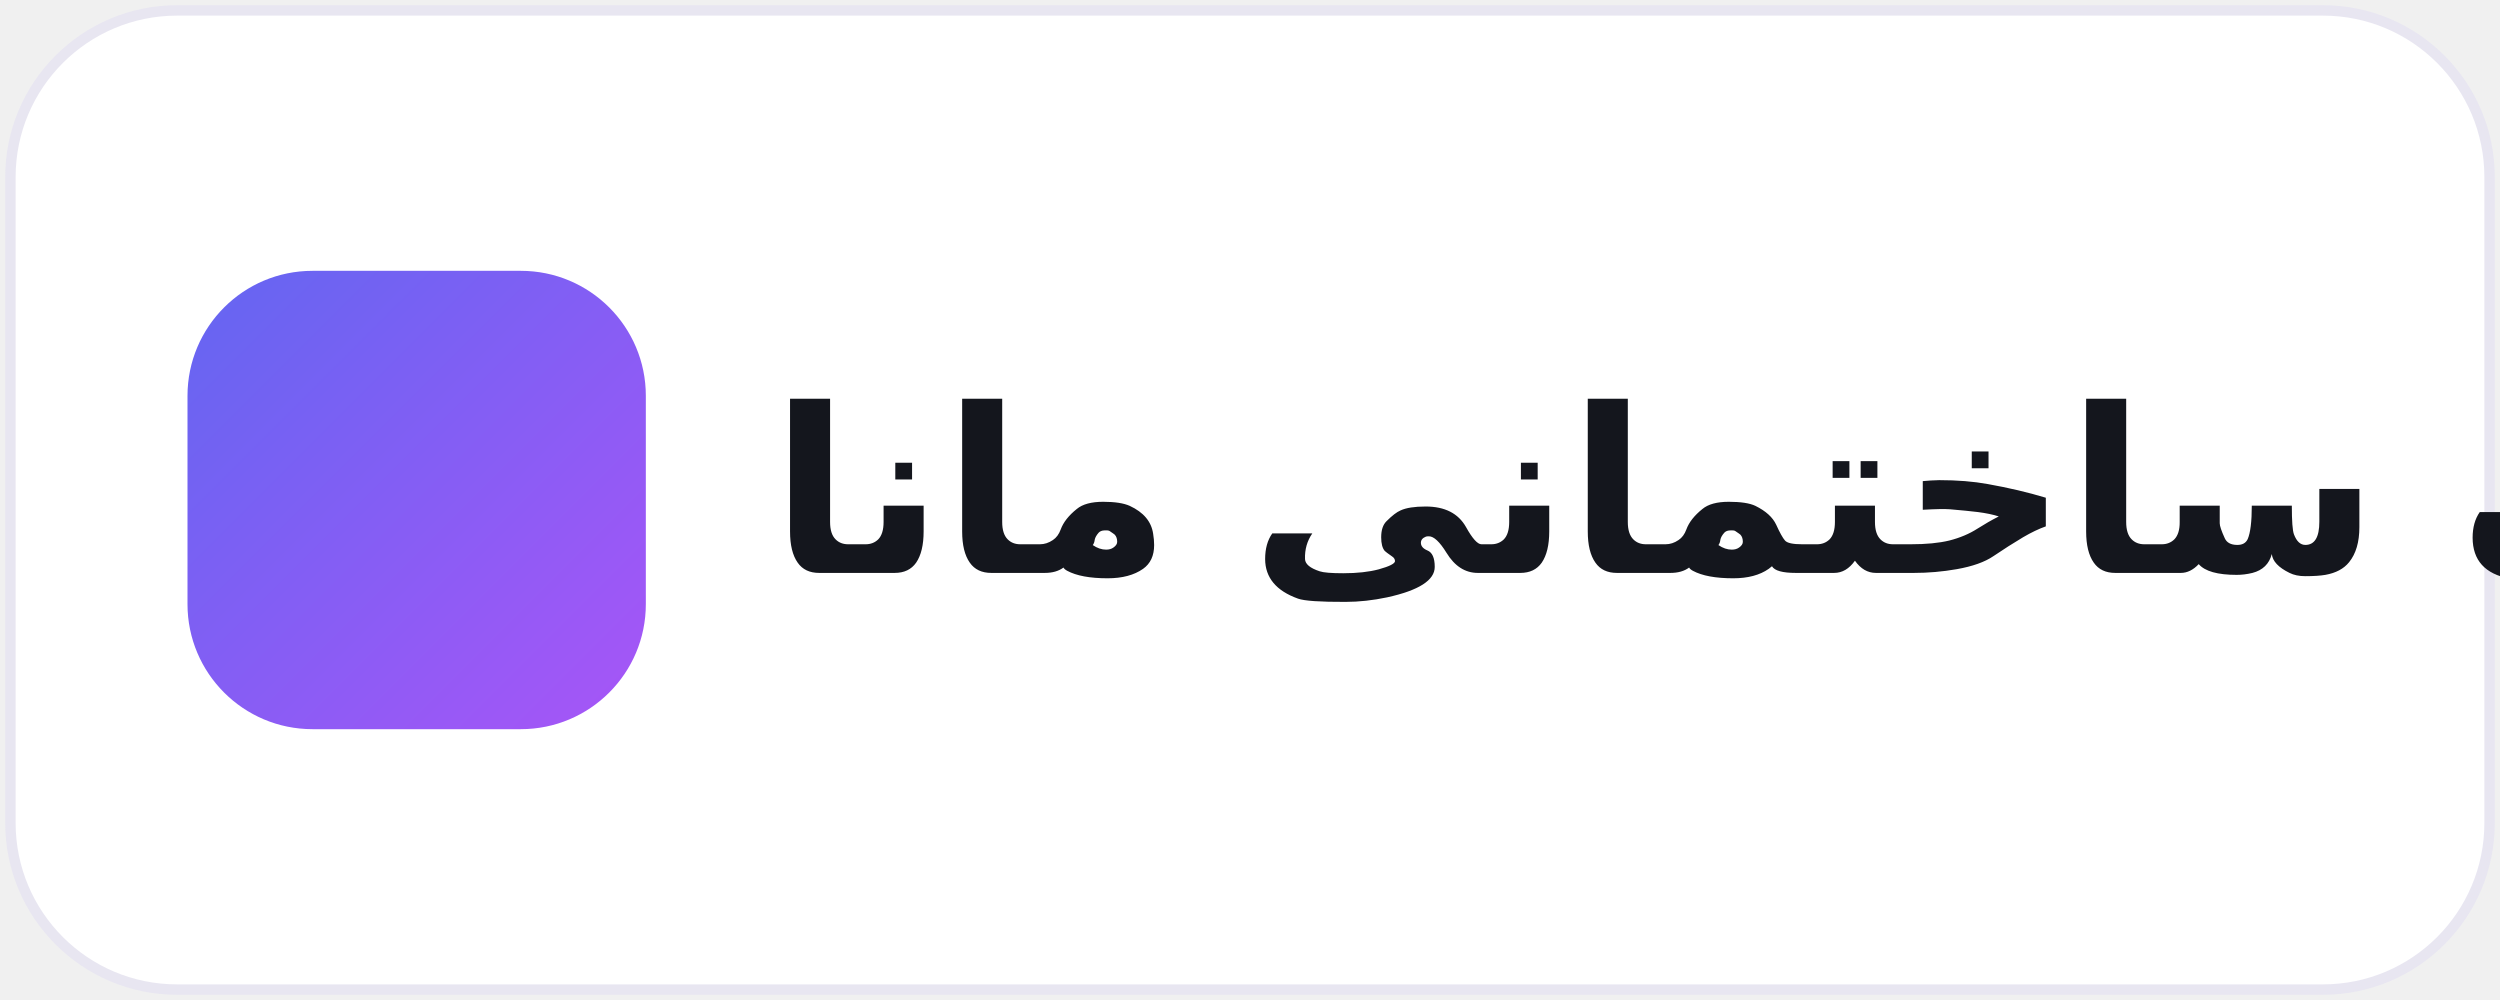
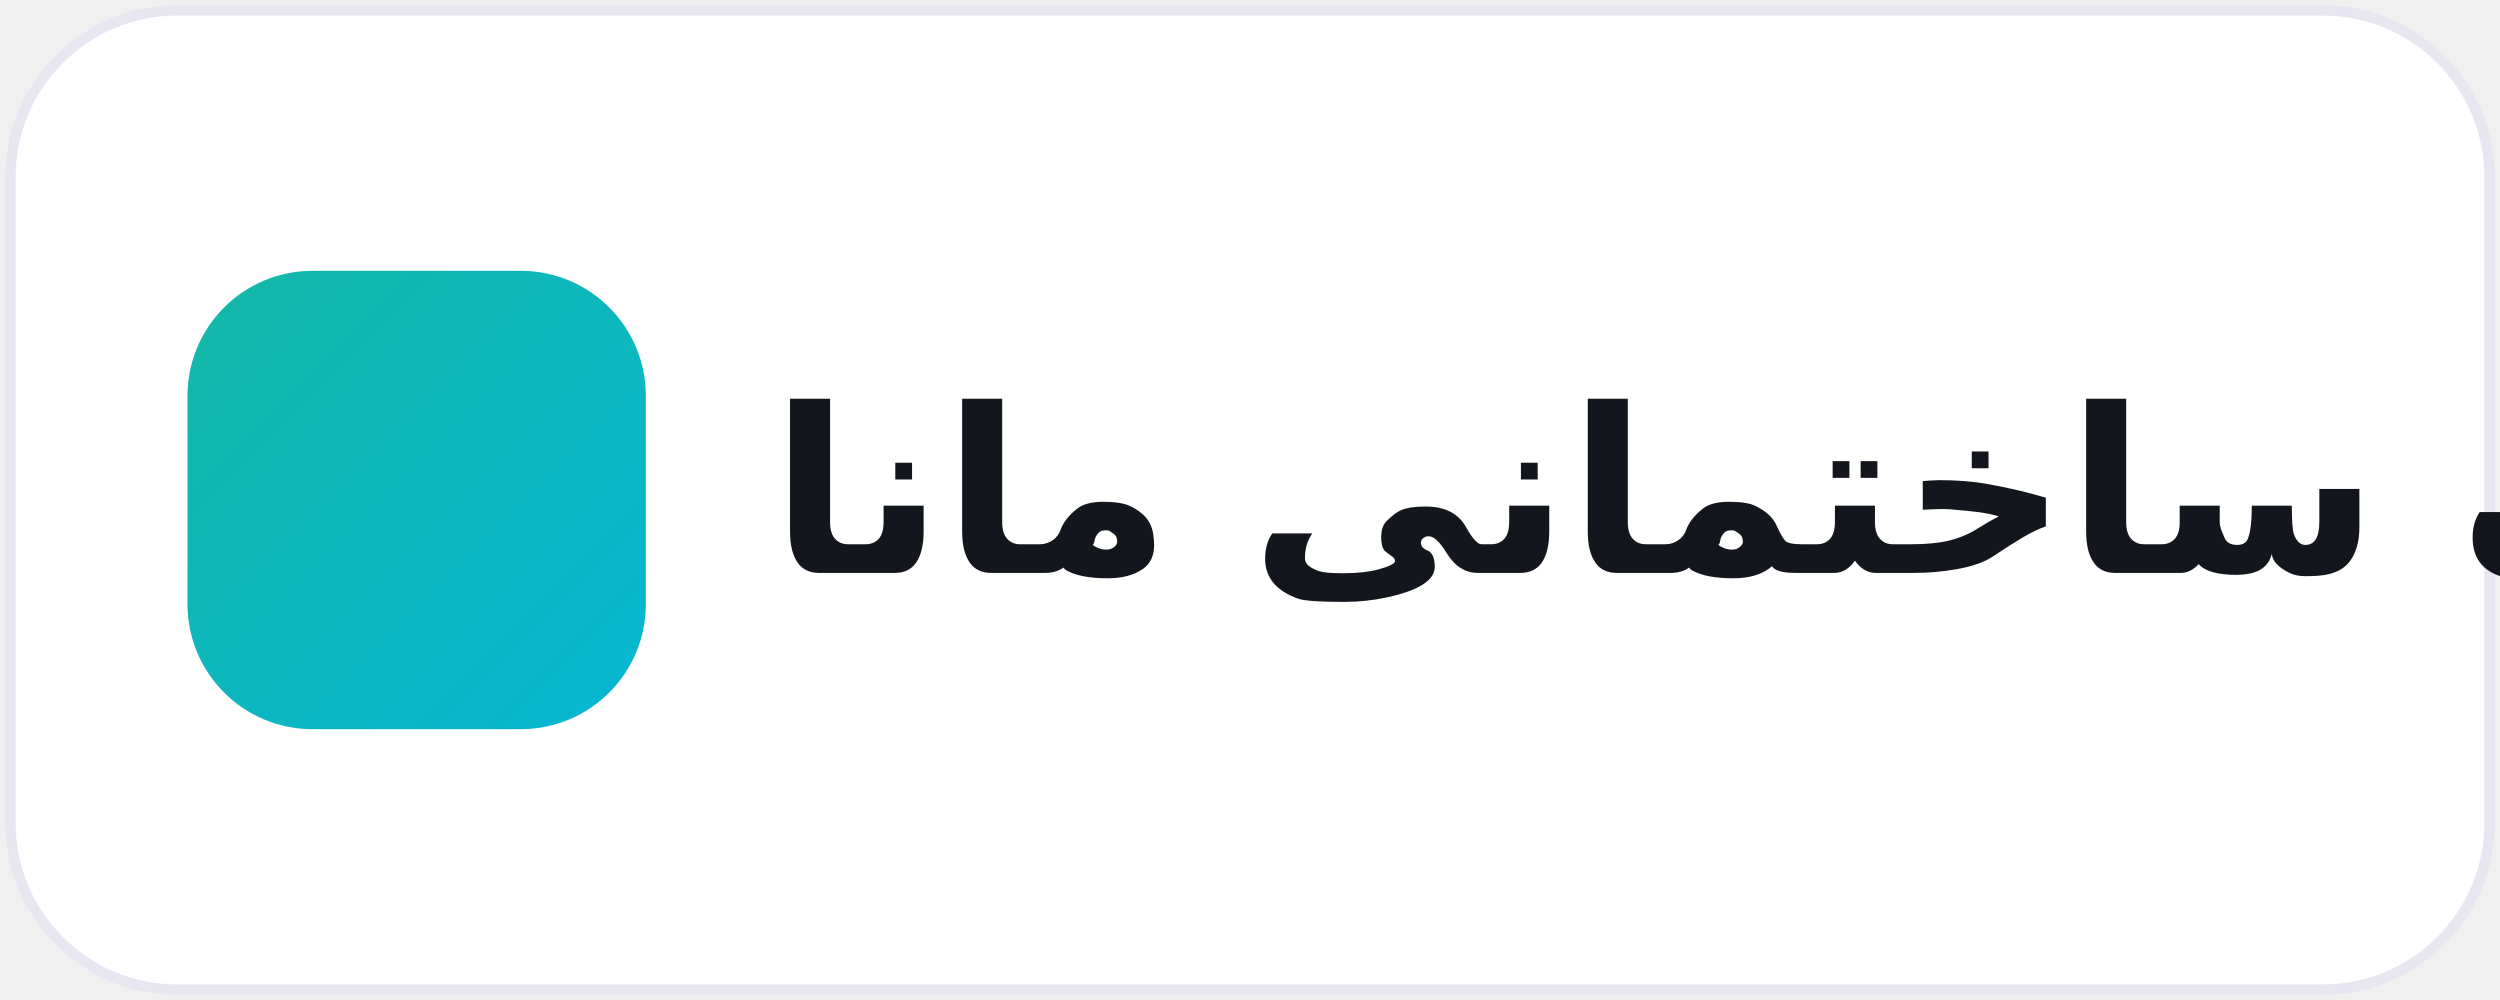
<svg xmlns="http://www.w3.org/2000/svg" width="240" height="96" viewBox="0 0 240 96" role="img" aria-label="هلدینگ ساختمانی مانا">
  <defs>
    <linearGradient id="mfedd51" x1="0" y1="0" x2="1" y2="1">
-       <stop offset="0" stop-color="#6366f1" />
-       <stop offset="1" stop-color="#a855f7" />
+       <stop offset="0" stop-color="#14b8a6" />
+       <stop offset="1" stop-color="#06b6d4" />
    </linearGradient>
  </defs>
  <rect x="1" y="1" width="238" height="94" rx="16" fill="#ffffff" stroke="#e8e6f1" />
  <rect x="18" y="26" width="44" height="44" rx="12" fill="url(#mfedd51)" />
  <text x="74" y="55" fill="#14161d" font-family="Vazirmatn, Tahoma, sans-serif" font-size="22" font-weight="800" textLength="150" lengthAdjust="spacingAndGlyphs">هلدینگ ساختمانی مانا</text>
</svg>
